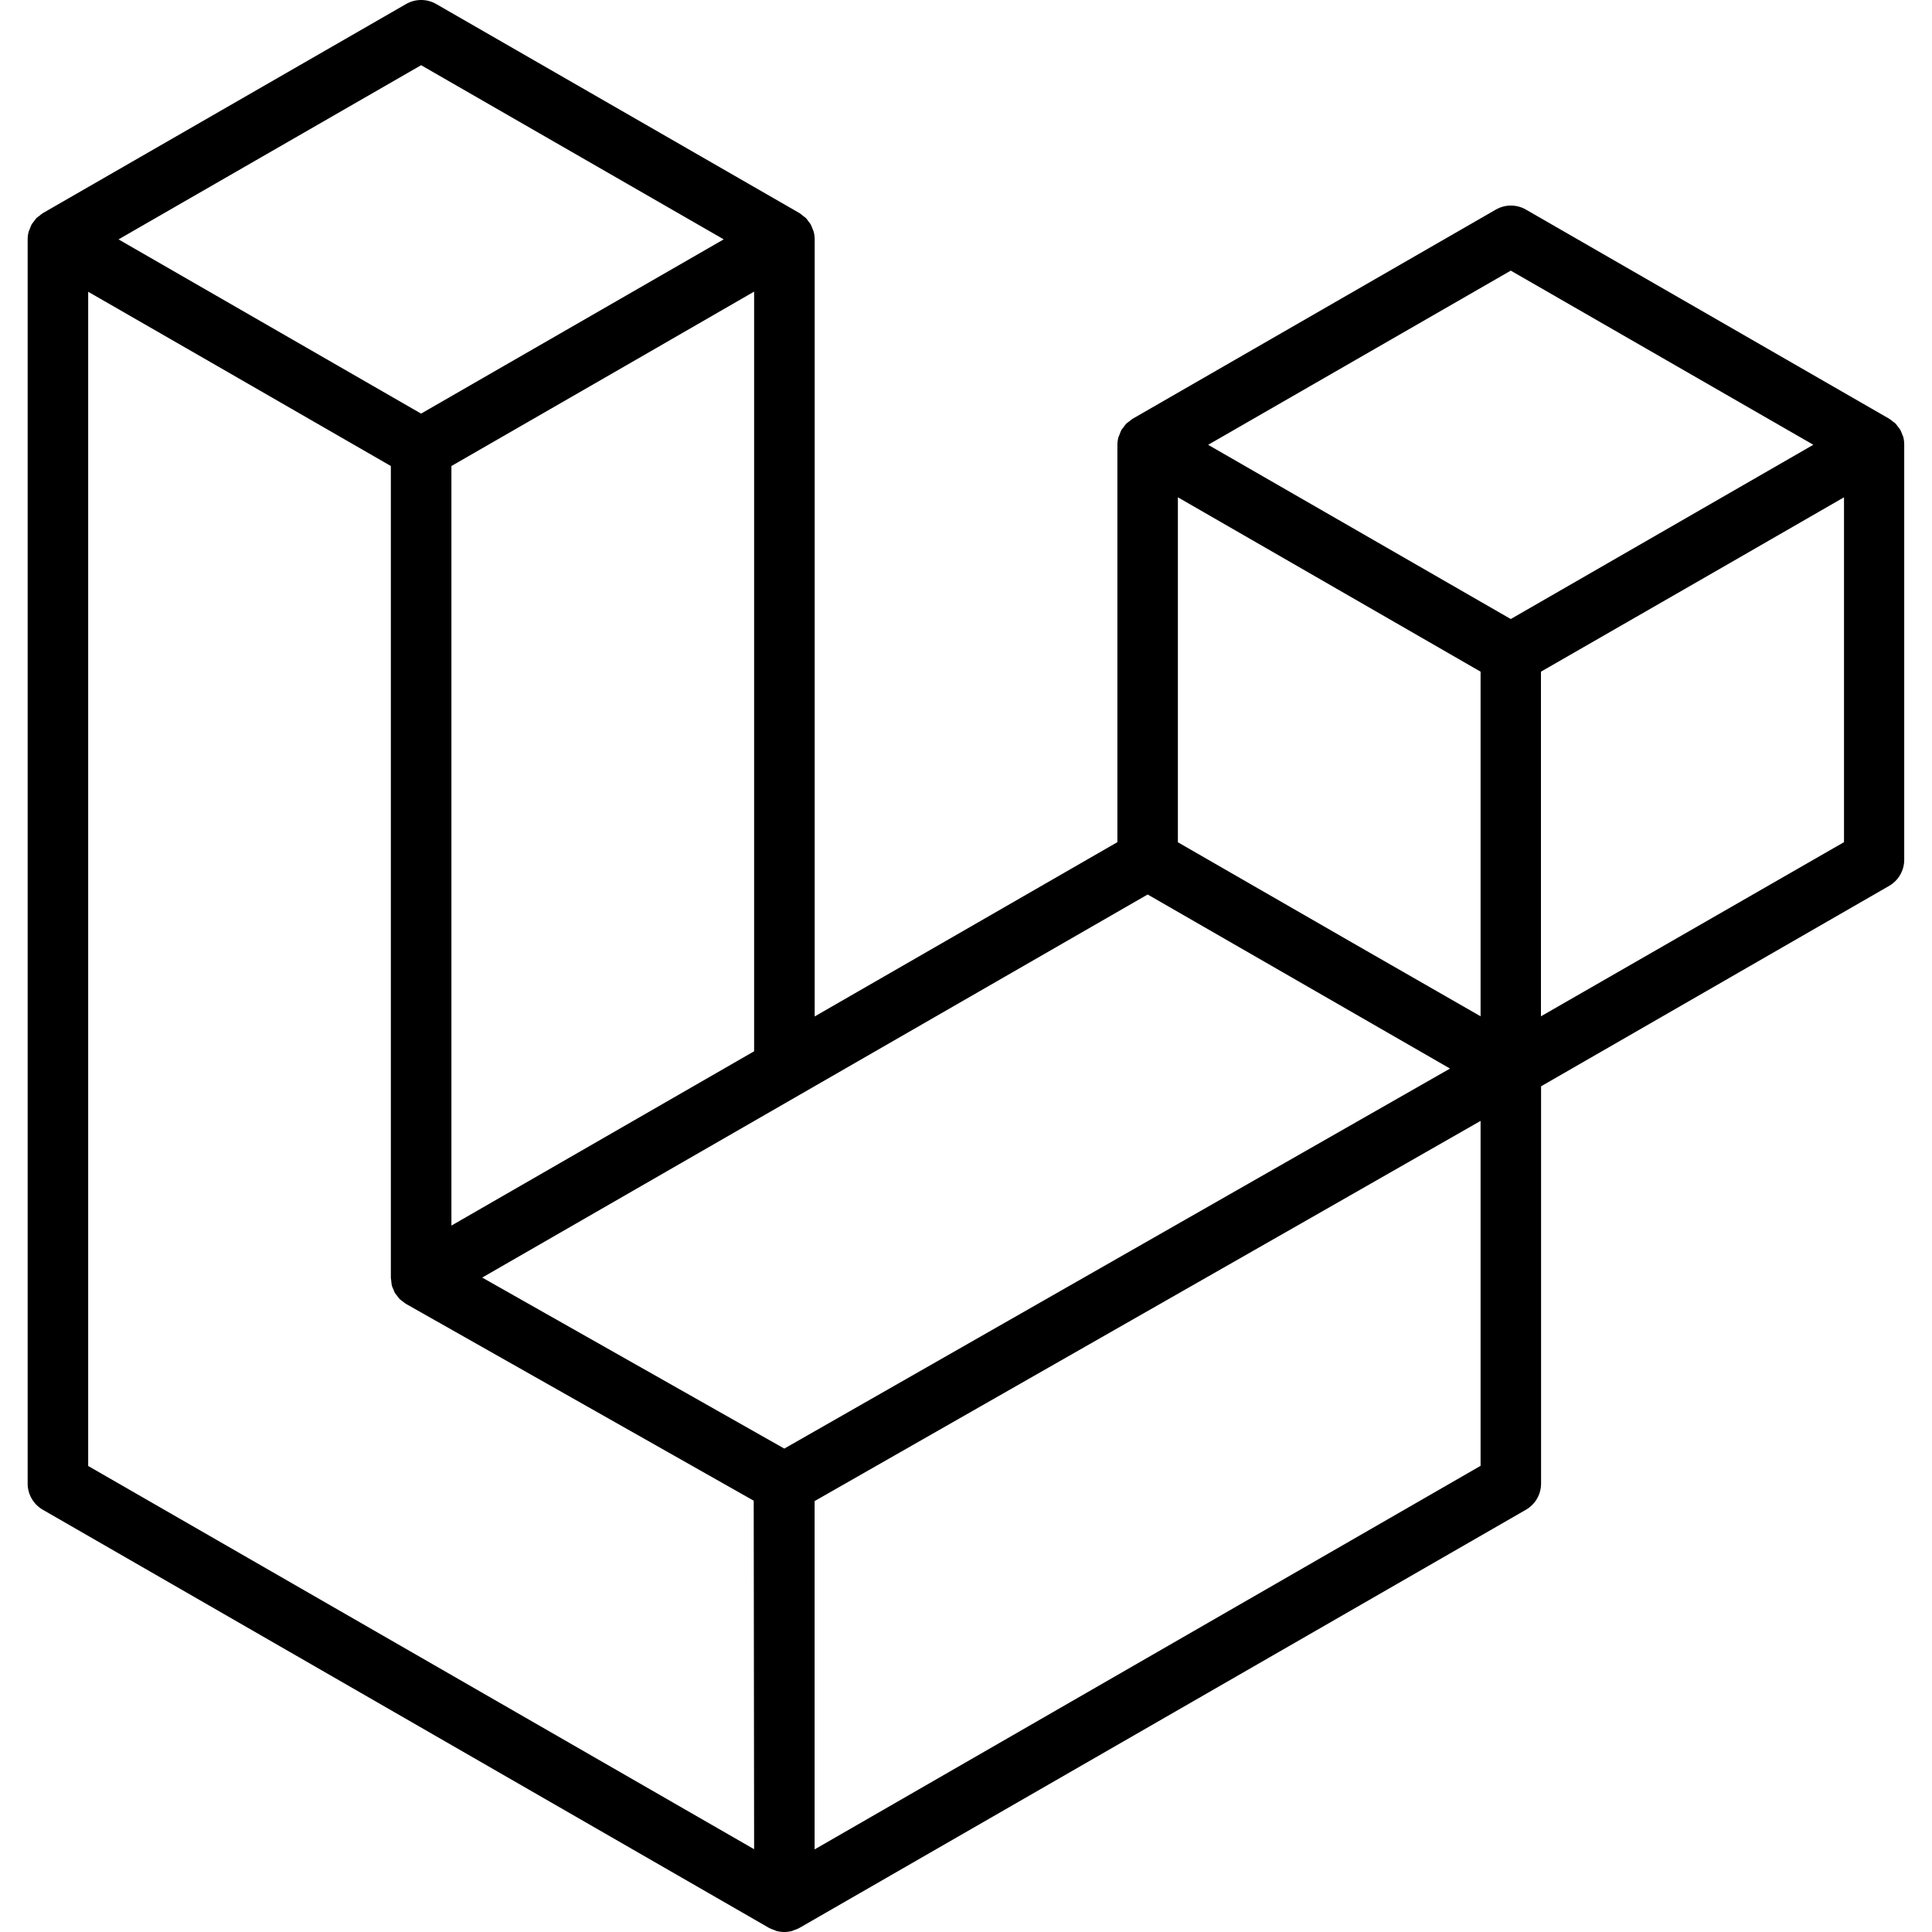
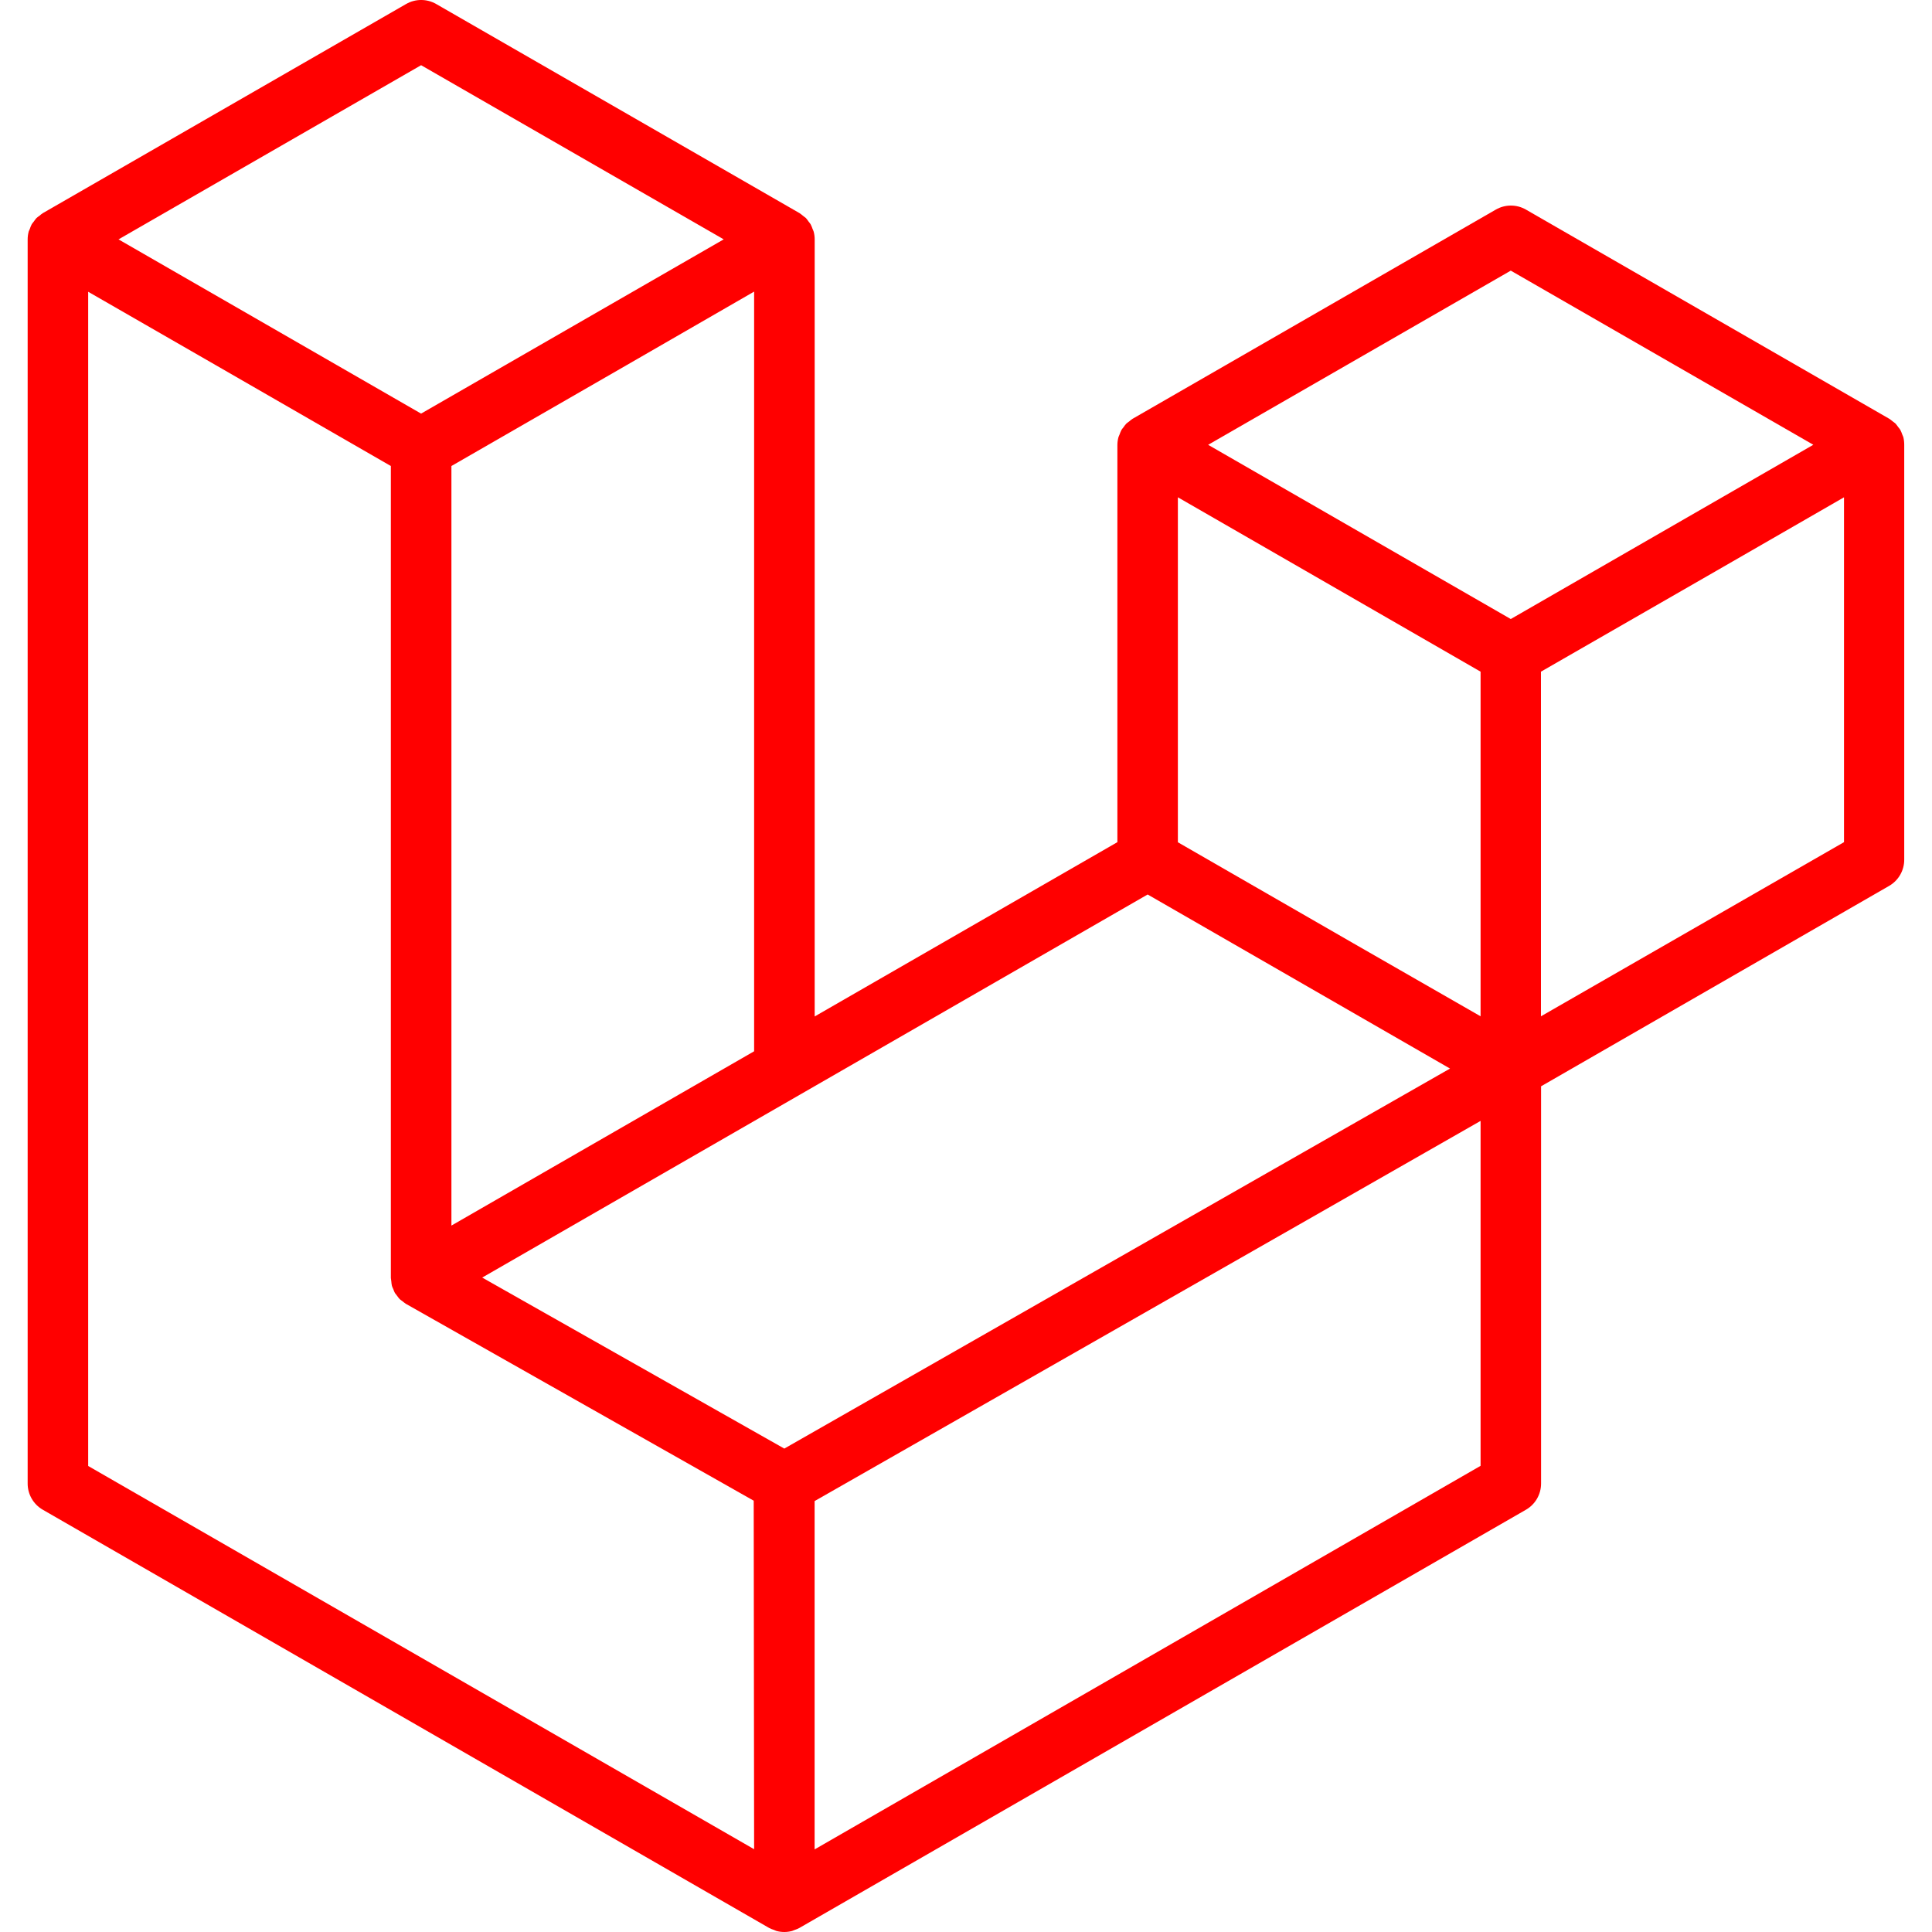
<svg xmlns="http://www.w3.org/2000/svg" aria-hidden="true" focusable="false" data-prefix="fab" data-icon="laravel" class="svg-inline--fa fa-laravel fa-w-16" role="img" viewBox="0 0 512 512">
-   <path fill="currentColor" d="M504.4,115.83a5.72,5.72,0,0,0-.28-.68,8.52,8.52,0,0,0-.53-1.25,6,6,0,0,0-.54-.71,9.36,9.36,0,0,0-.72-.94c-.23-.22-.52-.4-.77-.6a8.84,8.84,0,0,0-.9-.68L404.4,55.55a8,8,0,0,0-8,0L300.12,111h0a8.07,8.07,0,0,0-.88.69,7.68,7.68,0,0,0-.78.6,8.23,8.23,0,0,0-.72.93c-.17.24-.39.45-.54.71a9.7,9.7,0,0,0-.52,1.25c-.08.23-.21.44-.28.68a8.08,8.08,0,0,0-.28,2.08V223.18l-80.22,46.19V63.44a7.8,7.8,0,0,0-.28-2.09c-.06-.24-.2-.45-.28-.68a8.35,8.35,0,0,0-.52-1.24c-.14-.26-.37-.47-.54-.72a9.36,9.36,0,0,0-.72-.94,9.46,9.46,0,0,0-.78-.6,9.8,9.8,0,0,0-.88-.68h0L115.61,1.07a8,8,0,0,0-8,0L11.34,56.49h0a6.52,6.52,0,0,0-.88.69,7.81,7.81,0,0,0-.79.6,8.15,8.15,0,0,0-.71.93c-.18.25-.4.46-.55.72a7.88,7.88,0,0,0-.51,1.24,6.46,6.46,0,0,0-.29.67,8.18,8.18,0,0,0-.28,2.1v329.7a8,8,0,0,0,4,6.95l192.5,110.84a8.83,8.83,0,0,0,1.33.54c.21.08.41.2.63.26a7.92,7.92,0,0,0,4.1,0c.2-.05.37-.16.55-.22a8.6,8.6,0,0,0,1.4-.58L404.4,400.09a8,8,0,0,0,4-6.95V287.88l92.24-53.11a8,8,0,0,0,4-7V117.92A8.63,8.63,0,0,0,504.4,115.83ZM111.6,17.28h0l80.19,46.15-80.2,46.18L31.41,63.44Zm88.25,60V278.6l-46.53,26.79-33.69,19.4V123.5l46.53-26.79Zm0,412.78L23.37,388.5V77.32L57.06,96.7l46.52,26.8V338.68a6.94,6.94,0,0,0,.12.9,8,8,0,0,0,.16,1.18h0a5.92,5.92,0,0,0,.38.9,6.38,6.38,0,0,0,.42,1v0a8.54,8.54,0,0,0,.6.78,7.62,7.62,0,0,0,.66.84l0,0c.23.22.52.38.77.58a8.93,8.93,0,0,0,.86.66l0,0,0,0,92.19,52.18Zm8-106.17-80.06-45.32,84.09-48.41,92.26-53.11,80.13,46.13-58.8,33.56Zm184.52,4.57L215.88,490.11V397.8L346.6,323.2l45.77-26.15Zm0-119.13L358.68,250l-46.53-26.79V131.79l33.69,19.4L392.37,178Zm8-105.28-80.2-46.17,80.2-46.16,80.18,46.15Zm8,105.28V178L455,151.19l33.68-19.4v91.39h0Z" />
+   <path fill="red" d="M504.4,115.83a5.72,5.72,0,0,0-.28-.68,8.52,8.52,0,0,0-.53-1.25,6,6,0,0,0-.54-.71,9.36,9.36,0,0,0-.72-.94c-.23-.22-.52-.4-.77-.6a8.84,8.84,0,0,0-.9-.68L404.4,55.55a8,8,0,0,0-8,0L300.12,111h0a8.07,8.07,0,0,0-.88.69,7.68,7.68,0,0,0-.78.6,8.23,8.23,0,0,0-.72.93c-.17.24-.39.45-.54.71a9.7,9.7,0,0,0-.52,1.25c-.08.23-.21.44-.28.68a8.08,8.08,0,0,0-.28,2.08V223.18l-80.22,46.19V63.44a7.8,7.8,0,0,0-.28-2.09c-.06-.24-.2-.45-.28-.68a8.35,8.35,0,0,0-.52-1.24c-.14-.26-.37-.47-.54-.72a9.36,9.36,0,0,0-.72-.94,9.46,9.46,0,0,0-.78-.6,9.8,9.8,0,0,0-.88-.68h0L115.61,1.07a8,8,0,0,0-8,0L11.34,56.49h0a6.52,6.52,0,0,0-.88.69,7.81,7.81,0,0,0-.79.6,8.15,8.15,0,0,0-.71.93c-.18.25-.4.46-.55.72a7.88,7.88,0,0,0-.51,1.24,6.46,6.46,0,0,0-.29.67,8.18,8.18,0,0,0-.28,2.1v329.7a8,8,0,0,0,4,6.95l192.5,110.84a8.83,8.83,0,0,0,1.33.54c.21.08.41.2.63.26a7.92,7.92,0,0,0,4.1,0c.2-.05.37-.16.55-.22a8.6,8.6,0,0,0,1.4-.58L404.4,400.09a8,8,0,0,0,4-6.95V287.88l92.24-53.11a8,8,0,0,0,4-7V117.92A8.63,8.63,0,0,0,504.4,115.83ZM111.6,17.28h0l80.19,46.15-80.2,46.18L31.41,63.44Zm88.25,60V278.6l-46.53,26.79-33.69,19.4V123.5l46.53-26.79Zm0,412.78L23.37,388.5V77.32L57.06,96.7l46.52,26.8V338.68a6.94,6.94,0,0,0,.12.9,8,8,0,0,0,.16,1.18h0a5.92,5.92,0,0,0,.38.9,6.38,6.38,0,0,0,.42,1v0a8.54,8.54,0,0,0,.6.78,7.62,7.62,0,0,0,.66.84l0,0c.23.22.52.38.77.58a8.93,8.93,0,0,0,.86.66l0,0,0,0,92.19,52.18Zm8-106.17-80.06-45.32,84.09-48.41,92.26-53.11,80.13,46.13-58.8,33.56Zm184.52,4.57L215.88,490.11V397.8L346.6,323.2l45.77-26.15Zm0-119.13L358.68,250l-46.53-26.79V131.79l33.69,19.4L392.37,178Zm8-105.28-80.2-46.17,80.2-46.16,80.18,46.15Zm8,105.28V178L455,151.19l33.68-19.4v91.39h0Z" />
</svg>
